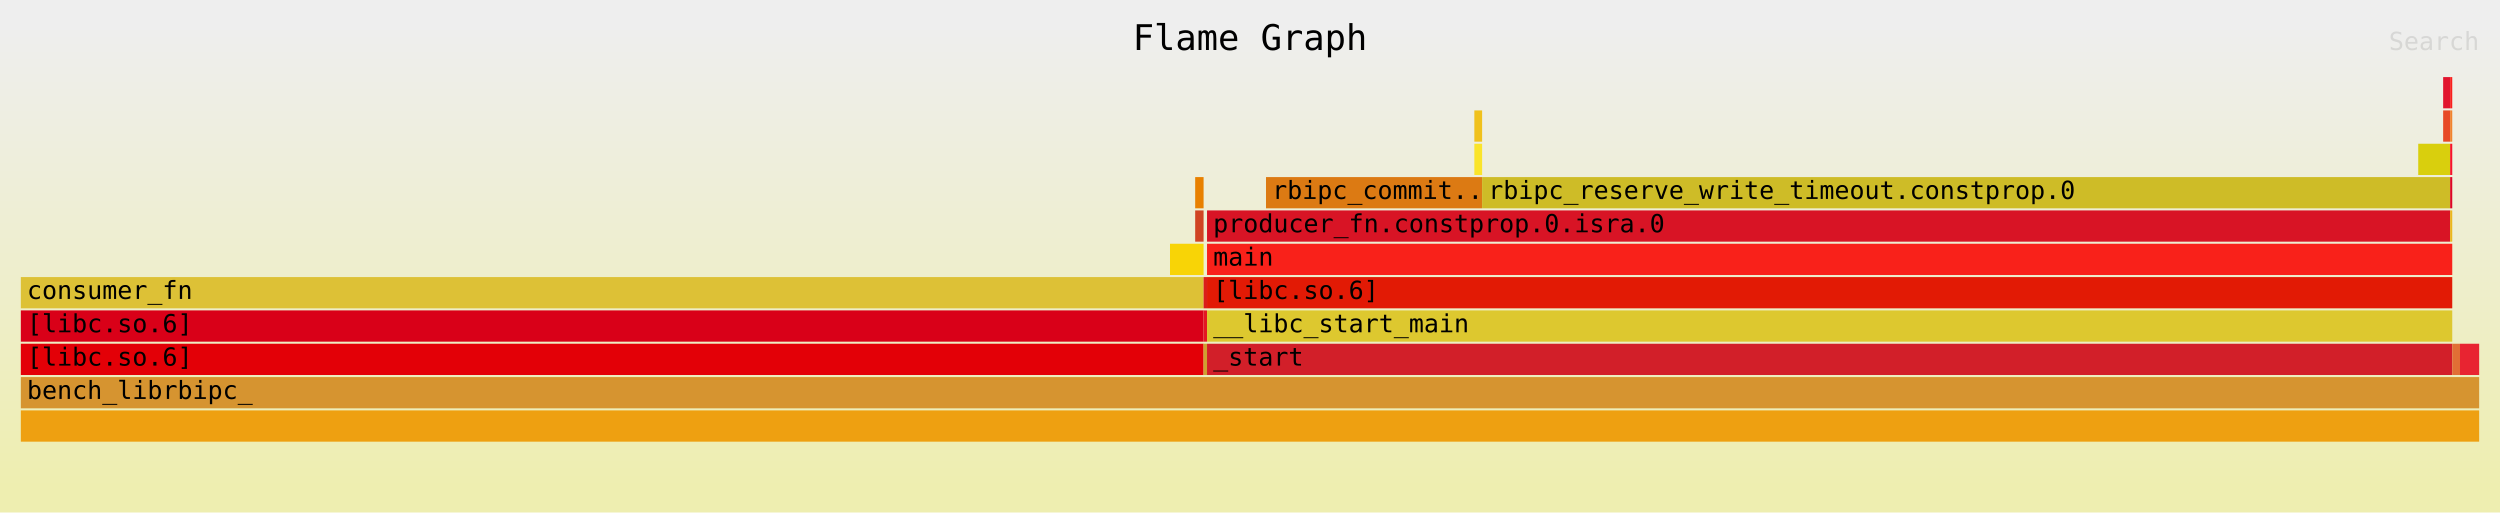
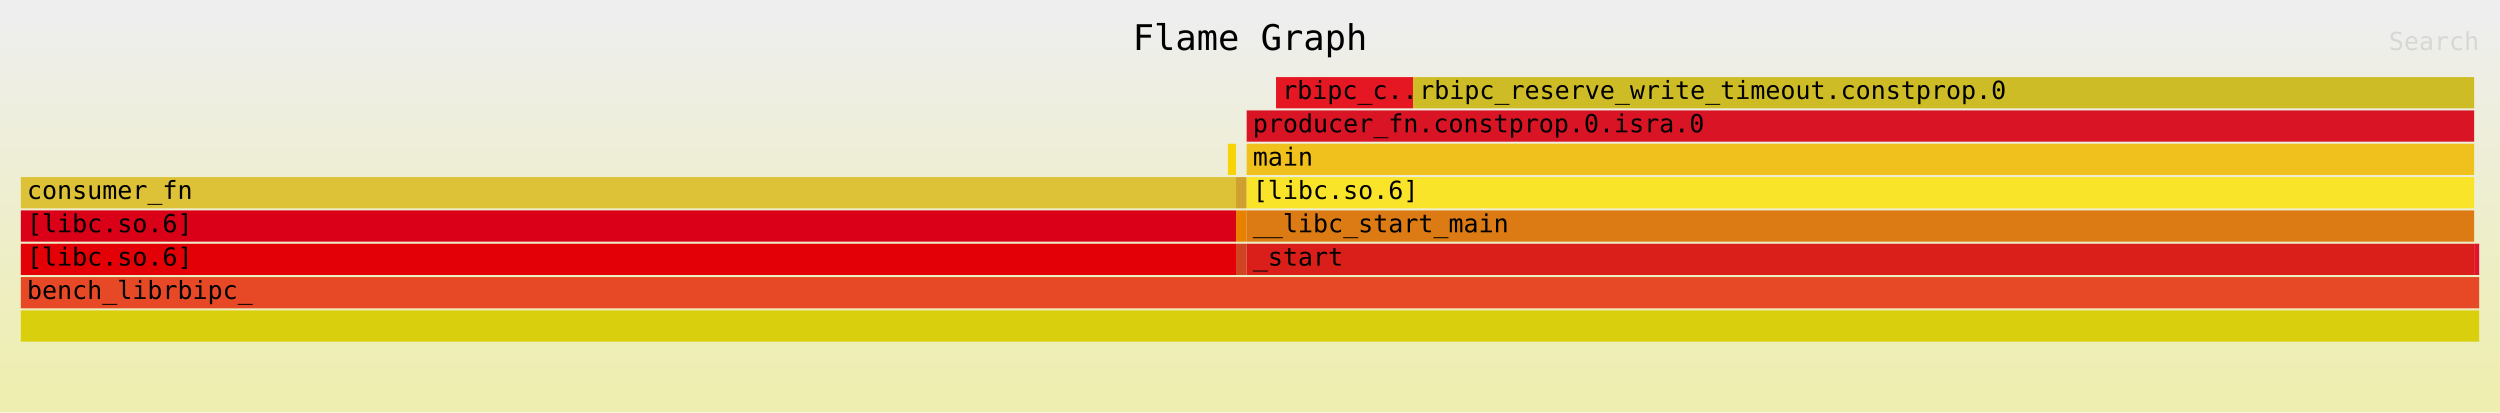
- <svg xmlns="http://www.w3.org/2000/svg" xmlns:ns1="http://github.com/jonhoo/inferno" version="1.1" width="1200" height="246" viewBox="0 0 1200 246">
+ <svg xmlns="http://www.w3.org/2000/svg" xmlns:ns1="http://github.com/jonhoo/inferno" version="1.1" width="1200" height="198" viewBox="0 0 1200 198">
  <defs>
    <linearGradient id="background" y1="0" y2="1" x1="0" x2="0">
      <stop stop-color="#eeeeee" offset="5%" />
      <stop stop-color="#eeeeb0" offset="95%" />
    </linearGradient>
  </defs>
  <style type="text/css">
text { font-family:monospace; font-size:12px }
#title { text-anchor:middle; font-size:17px; }
#matched { text-anchor:end; }
#search { text-anchor:end; opacity:0.1; cursor:pointer; }
#search:hover, #search.show { opacity:1; }
#subtitle { text-anchor:middle; font-color:rgb(160,160,160); }
#unzoom { cursor:pointer; }
#frames &gt; *:hover { stroke:black; stroke-width:0.5; cursor:pointer; }
.hide { display:none; }
.parent { opacity:0.5; }
</style>
-   <rect x="0" y="0" width="100%" height="246" fill="url(#background)" />
+   <rect x="0" y="0" width="100%" height="198" fill="url(#background)" />
  <text id="title" fill="rgb(0,0,0)" x="50%" y="24.00">Flame Graph</text>
-   <text id="details" fill="rgb(0,0,0)" x="10" y="229.00"> </text>
+   <text id="details" fill="rgb(0,0,0)" x="10" y="181.00"> </text>
  <text id="unzoom" class="hide" fill="rgb(0,0,0)" x="10" y="24.00">Reset Zoom</text>
  <text id="search" fill="rgb(0,0,0)" x="1190" y="24.00">Search</text>
-   <text id="matched" fill="rgb(0,0,0)" x="1190" y="229.00"> </text>
-   <svg id="frames" x="10" width="1180" total_samples="591164850">
+   <text id="matched" fill="rgb(0,0,0)" x="1190" y="181.00"> </text>
+   <svg id="frames" x="10" width="1180" total_samples="824405654">
    <g>
-       <rect x="0%" y="165" width="48.112%" height="15" fill="rgb(227,0,7)" ns1:x="0" ns1:w="284421349" />
-       <text x="0.25%" y="175.50">[libc.so.6]</text>
+       <rect x="0%" y="117" width="49.432%" height="15" fill="rgb(227,0,7)" ns1:x="0" ns1:w="407518624" />
+       <text x="0.25%" y="127.50">[libc.so.6]</text>
    </g>
    <g>
-       <rect x="0%" y="149" width="48.112%" height="15" fill="rgb(217,0,24)" ns1:x="0" ns1:w="284421349" />
-       <text x="0.25%" y="159.50">[libc.so.6]</text>
+       <rect x="0%" y="101" width="49.432%" height="15" fill="rgb(217,0,24)" ns1:x="0" ns1:w="407518624" />
+       <text x="0.25%" y="111.50">[libc.so.6]</text>
    </g>
    <g>
-       <rect x="0%" y="133" width="48.112%" height="15" fill="rgb(221,193,54)" ns1:x="0" ns1:w="284421349" />
-       <text x="0.25%" y="143.50">consumer_fn</text>
+       <rect x="0%" y="85" width="49.432%" height="15" fill="rgb(221,193,54)" ns1:x="0" ns1:w="407518624" />
+       <text x="0.25%" y="95.50">consumer_fn</text>
    </g>
    <g>
-       <rect x="46.746%" y="117" width="1.366%" height="15" fill="rgb(248,212,6)" ns1:x="276347489" ns1:w="8073860" />
-       <text x="46.996%" y="127.50" />
+       <rect x="49.099%" y="69" width="0.333%" height="15" fill="rgb(248,212,6)" ns1:x="404771852" ns1:w="2746772" />
+       <text x="49.349%" y="79.50" />
    </g>
    <g>
-       <rect x="47.77%" y="101" width="0.342%" height="15" fill="rgb(208,68,35)" ns1:x="282400118" ns1:w="2021231" />
-       <text x="48.02%" y="111.50" />
+       <rect x="49.432%" y="117" width="0.432%" height="15" fill="rgb(208,68,35)" ns1:x="407518624" ns1:w="3561207" />
+       <text x="49.682%" y="127.50" />
    </g>
    <g>
-       <rect x="47.77%" y="85" width="0.342%" height="15" fill="rgb(232,128,0)" ns1:x="282400118" ns1:w="2021231" />
-       <text x="48.02%" y="95.50" />
+       <rect x="49.432%" y="101" width="0.432%" height="15" fill="rgb(232,128,0)" ns1:x="407518624" ns1:w="3561207" />
+       <text x="49.682%" y="111.50" />
    </g>
    <g>
-       <rect x="48.112%" y="165" width="0.14%" height="15" fill="rgb(207,160,47)" ns1:x="284421349" ns1:w="825113" />
-       <text x="48.362%" y="175.50" />
+       <rect x="49.432%" y="85" width="0.432%" height="15" fill="rgb(207,160,47)" ns1:x="407518624" ns1:w="3561207" />
+       <text x="49.682%" y="95.50" />
    </g>
    <g>
-       <rect x="48.112%" y="149" width="0.14%" height="15" fill="rgb(228,23,34)" ns1:x="284421349" ns1:w="825113" />
-       <text x="48.362%" y="159.50" />
+       <rect x="51.059%" y="37" width="5.574%" height="15" fill="rgb(228,23,34)" ns1:x="420930131" ns1:w="45947893" />
+       <text x="51.309%" y="47.50">rbipc_c..</text>
    </g>
    <g>
-       <rect x="48.112%" y="133" width="0.14%" height="15" fill="rgb(218,30,26)" ns1:x="284421349" ns1:w="825113" />
-       <text x="48.362%" y="143.50" />
+       <rect x="49.864%" y="117" width="49.932%" height="15" fill="rgb(218,30,26)" ns1:x="411079831" ns1:w="411641737" />
+       <text x="50.114%" y="127.50">_start</text>
    </g>
    <g>
-       <rect x="50.651%" y="85" width="8.79%" height="15" fill="rgb(220,122,19)" ns1:x="299433646" ns1:w="51961235" />
-       <text x="50.901%" y="95.50">rbipc_commit..</text>
+       <rect x="49.864%" y="101" width="49.932%" height="15" fill="rgb(220,122,19)" ns1:x="411079831" ns1:w="411641737" />
+       <text x="50.114%" y="111.50">__libc_start_main</text>
    </g>
    <g>
-       <rect x="59.126%" y="69" width="0.316%" height="15" fill="rgb(250,228,42)" ns1:x="349529887" ns1:w="1864994" />
-       <text x="59.376%" y="79.50" />
+       <rect x="49.864%" y="85" width="49.932%" height="15" fill="rgb(250,228,42)" ns1:x="411079831" ns1:w="411641737" />
+       <text x="50.114%" y="95.50">[libc.so.6]</text>
    </g>
    <g>
-       <rect x="59.126%" y="53" width="0.316%" height="15" fill="rgb(240,193,28)" ns1:x="349529887" ns1:w="1864994" />
-       <text x="59.376%" y="63.50" />
+       <rect x="49.864%" y="69" width="49.932%" height="15" fill="rgb(240,193,28)" ns1:x="411079831" ns1:w="411641737" />
+       <text x="50.114%" y="79.50">main</text>
    </g>
    <g>
-       <rect x="48.252%" y="101" width="50.568%" height="15" fill="rgb(216,20,37)" ns1:x="285246462" ns1:w="298942632" />
-       <text x="48.502%" y="111.50">producer_fn.constprop.0.isra.0</text>
+       <rect x="49.864%" y="53" width="49.932%" height="15" fill="rgb(216,20,37)" ns1:x="411079831" ns1:w="411641737" />
+       <text x="50.114%" y="63.50">producer_fn.constprop.0.isra.0</text>
    </g>
    <g>
-       <rect x="59.441%" y="85" width="39.379%" height="15" fill="rgb(206,188,39)" ns1:x="351394881" ns1:w="232794213" />
-       <text x="59.691%" y="95.50">rbipc_reserve_write_timeout.constprop.0</text>
+       <rect x="56.632%" y="37" width="43.164%" height="15" fill="rgb(206,188,39)" ns1:x="466878024" ns1:w="355843544" />
+       <text x="56.882%" y="47.50">rbipc_reserve_write_timeout.constprop.0</text>
    </g>
    <g>
-       <rect x="97.521%" y="69" width="1.299%" height="15" fill="rgb(217,207,13)" ns1:x="576511711" ns1:w="7677383" />
-       <text x="97.771%" y="79.50" />
+       <rect x="0%" y="149" width="100%" height="15" fill="rgb(217,207,13)" ns1:x="0" ns1:w="824405654" />
+       <text x="0.25%" y="159.50" />
    </g>
    <g>
-       <rect x="98.535%" y="53" width="0.285%" height="15" fill="rgb(231,73,38)" ns1:x="582501689" ns1:w="1687405" />
-       <text x="98.785%" y="63.50" />
+       <rect x="0%" y="133" width="100%" height="15" fill="rgb(231,73,38)" ns1:x="0" ns1:w="824405654" />
+       <text x="0.25%" y="143.50">bench_librbipc_</text>
    </g>
    <g>
-       <rect x="98.535%" y="37" width="0.285%" height="15" fill="rgb(225,20,46)" ns1:x="582501689" ns1:w="1687405" />
-       <text x="98.785%" y="47.50" />
-     </g>
-     <g>
-       <rect x="48.252%" y="165" width="50.653%" height="15" fill="rgb(210,31,41)" ns1:x="285246462" ns1:w="299444136" />
-       <text x="48.502%" y="175.50">_start</text>
-     </g>
-     <g>
-       <rect x="48.252%" y="149" width="50.653%" height="15" fill="rgb(221,200,47)" ns1:x="285246462" ns1:w="299444136" />
-       <text x="48.502%" y="159.50">__libc_start_main</text>
-     </g>
-     <g>
-       <rect x="48.252%" y="133" width="50.653%" height="15" fill="rgb(226,26,5)" ns1:x="285246462" ns1:w="299444136" />
-       <text x="48.502%" y="143.50">[libc.so.6]</text>
-     </g>
-     <g>
-       <rect x="48.252%" y="117" width="50.653%" height="15" fill="rgb(249,33,26)" ns1:x="285246462" ns1:w="299444136" />
-       <text x="48.502%" y="127.50">main</text>
-     </g>
-     <g>
-       <rect x="98.82%" y="101" width="0.085%" height="15" fill="rgb(235,183,28)" ns1:x="584189094" ns1:w="501504" />
-       <text x="99.07%" y="111.50" />
-     </g>
-     <g>
-       <rect x="98.82%" y="85" width="0.085%" height="15" fill="rgb(221,5,38)" ns1:x="584189094" ns1:w="501504" />
-       <text x="99.07%" y="95.50" />
-     </g>
-     <g>
-       <rect x="98.82%" y="69" width="0.085%" height="15" fill="rgb(247,18,42)" ns1:x="584189094" ns1:w="501504" />
-       <text x="99.07%" y="79.50" />
-     </g>
-     <g>
-       <rect x="98.82%" y="53" width="0.085%" height="15" fill="rgb(241,131,45)" ns1:x="584189094" ns1:w="501504" />
-       <text x="99.07%" y="63.50" />
-     </g>
-     <g>
-       <rect x="98.82%" y="37" width="0.085%" height="15" fill="rgb(249,31,29)" ns1:x="584189094" ns1:w="501504" />
-       <text x="99.07%" y="47.50" />
-     </g>
-     <g>
-       <rect x="98.905%" y="165" width="0.315%" height="15" fill="rgb(225,111,53)" ns1:x="584690598" ns1:w="1861901" />
-       <text x="99.155%" y="175.50" />
-     </g>
-     <g>
-       <rect x="0%" y="197" width="100%" height="15" fill="rgb(238,160,17)" ns1:x="0" ns1:w="591164850" />
-       <text x="0.25%" y="207.50" />
-     </g>
-     <g>
-       <rect x="0%" y="181" width="100%" height="15" fill="rgb(214,148,48)" ns1:x="0" ns1:w="591164850" />
-       <text x="0.25%" y="191.50">bench_librbipc_</text>
-     </g>
-     <g>
-       <rect x="99.22%" y="165" width="0.78%" height="15" fill="rgb(232,36,49)" ns1:x="586552499" ns1:w="4612351" />
-       <text x="99.47%" y="175.50" />
+       <rect x="99.796%" y="117" width="0.204%" height="15" fill="rgb(225,20,46)" ns1:x="822721568" ns1:w="1684086" />
+       <text x="100.046%" y="127.50" />
    </g>
  </svg>
</svg>
